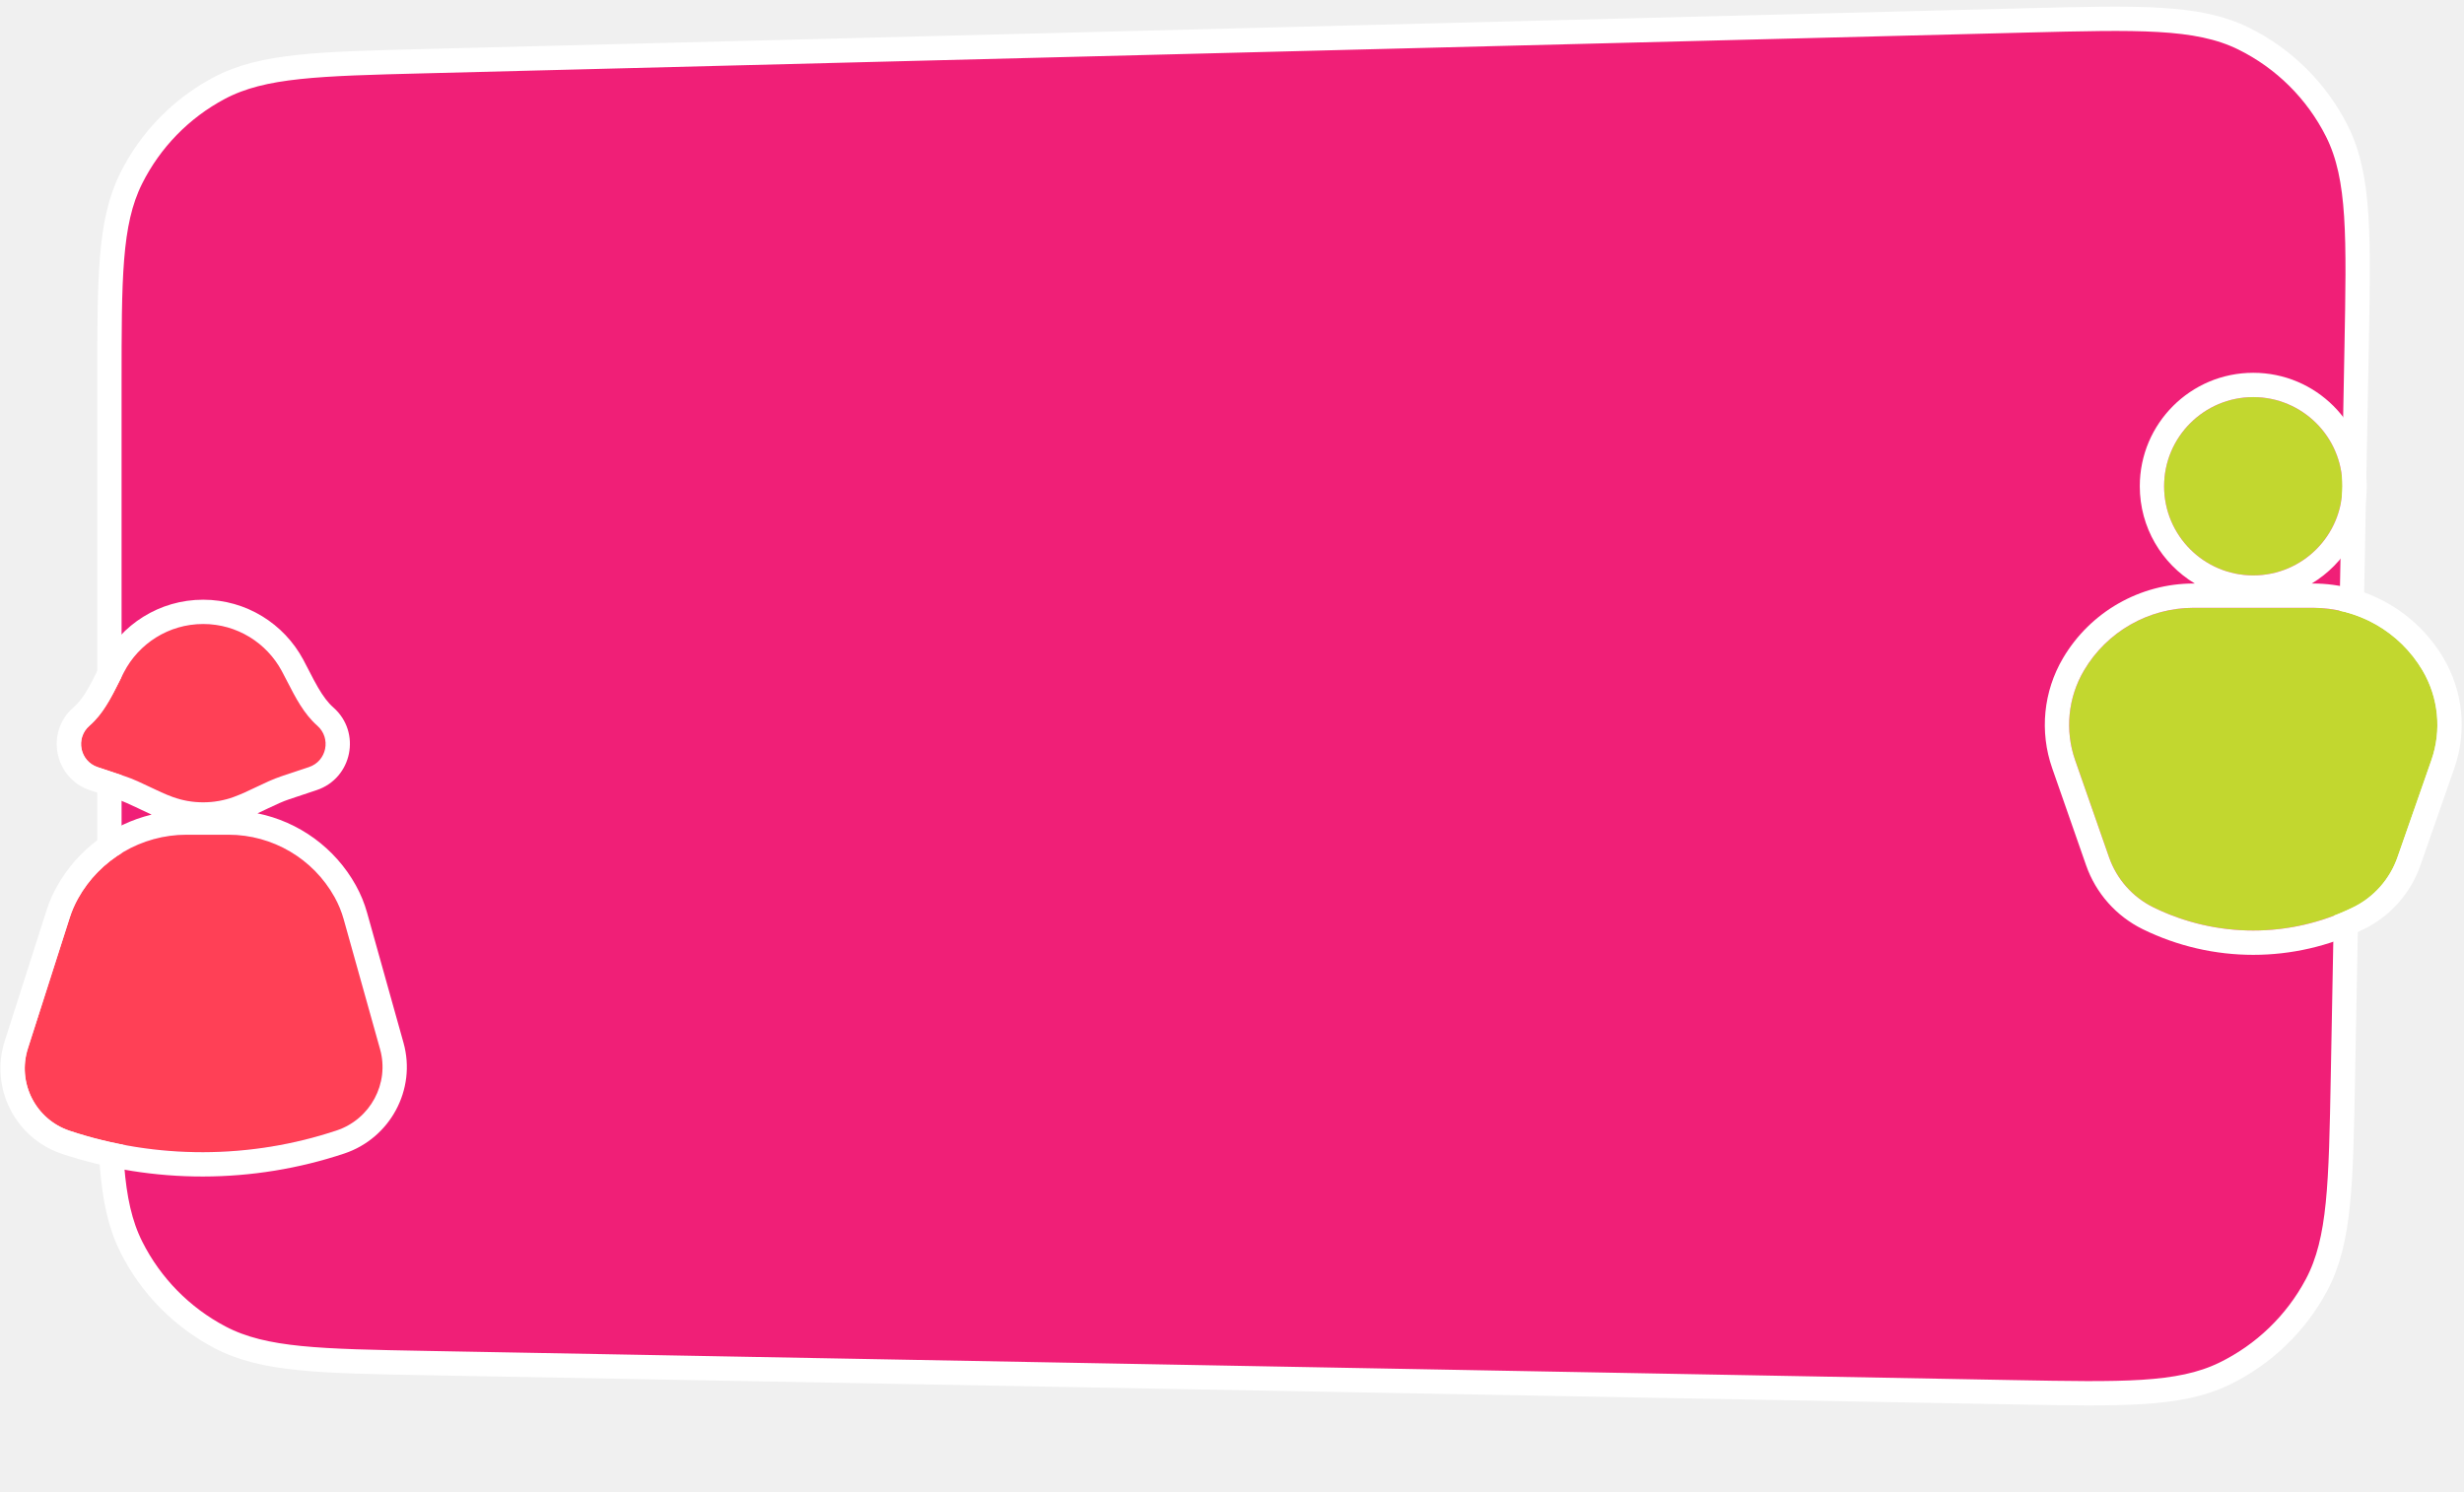
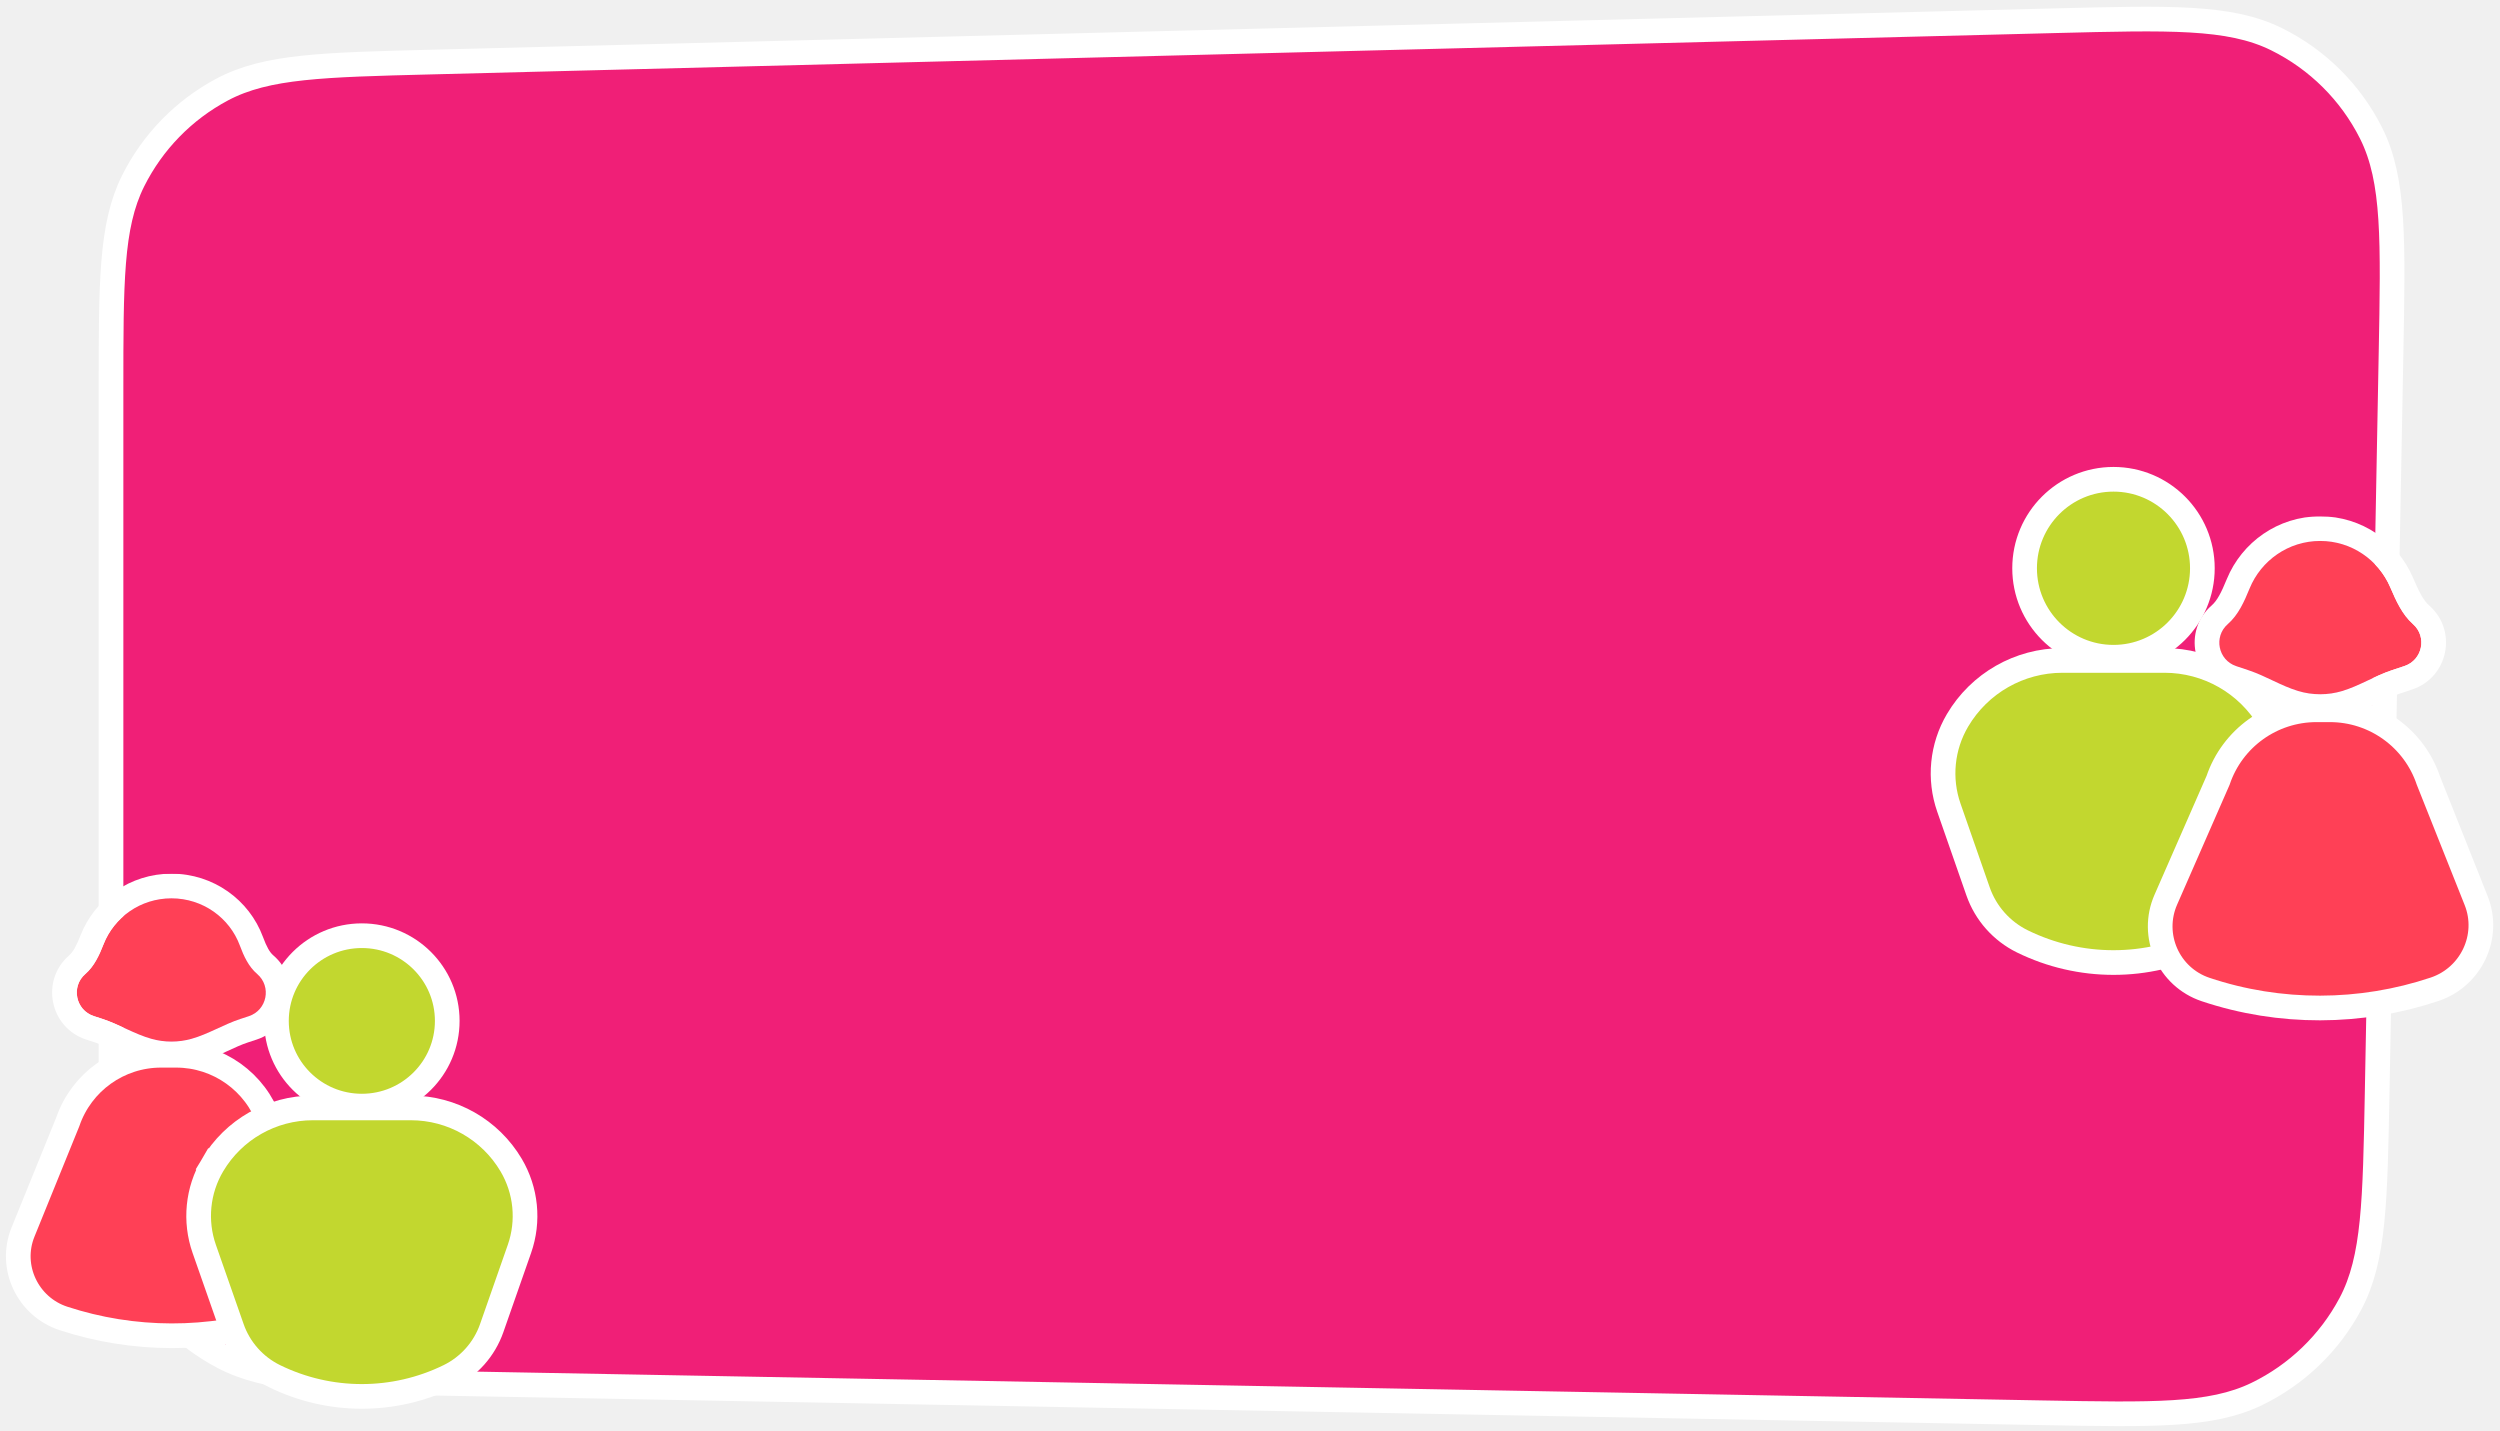
- <svg xmlns="http://www.w3.org/2000/svg" width="304" height="184" viewBox="0 0 304 184" fill="none">
+ <svg xmlns="http://www.w3.org/2000/svg" width="304" height="174" viewBox="0 0 304 174" fill="none">
  <path d="M16.192 21.994C14.804 24.77 14.146 27.894 13.822 31.903C13.5 35.881 13.5 40.857 13.5 47.366V47.435V128.3V128.369C13.5 134.92 13.5 139.928 13.824 143.929C14.151 147.962 14.815 151.102 16.216 153.889C18.605 158.643 22.422 162.531 27.132 165.007C29.892 166.459 33.019 167.18 37.046 167.581C41.041 167.979 46.047 168.071 52.597 168.192L52.666 168.193L248.44 171.794L248.509 171.795C255.167 171.918 260.256 172.011 264.323 171.754C268.422 171.495 271.616 170.875 274.455 169.494C279.296 167.139 283.268 163.312 285.801 158.561C287.287 155.776 288.025 152.607 288.437 148.52C288.845 144.466 288.94 139.378 289.065 132.719L289.066 132.65L290.746 43.158L290.748 43.086C290.878 36.154 290.977 30.858 290.706 26.637C290.433 22.385 289.778 19.085 288.317 16.179C285.83 11.23 281.798 7.225 276.832 4.771C273.917 3.33 270.612 2.697 266.358 2.452C262.136 2.209 256.841 2.344 249.91 2.52L249.838 2.522L52.385 7.548L52.316 7.55C45.808 7.715 40.834 7.842 36.866 8.265C32.866 8.691 29.76 9.428 27.02 10.886C22.345 13.374 18.56 17.257 16.192 21.994Z" fill="#F01F77" stroke="white" stroke-width="3" />
-   <path d="M34.759 82.792C36.04 85.171 37.124 87.767 39.152 89.552C40.888 91.082 40.313 93.918 38.118 94.65L34.758 95.77C32.712 96.452 30.845 97.609 28.817 98.344C27.647 98.769 26.384 99 25.067 99C23.75 99 22.488 98.769 21.317 98.344C19.291 97.609 17.423 96.452 15.378 95.77L12.052 94.662C9.849 93.927 9.28 91.076 11.033 89.552C13.02 87.824 14.08 85.296 15.289 82.957C17.117 79.419 20.81 77 25.067 77C29.259 77 32.902 79.344 34.759 82.792Z" fill="#FF4056" />
-   <path d="M9.619 110.885C12.323 106.018 17.453 103 23.02 103H28.184C33.626 103 38.639 105.95 41.281 110.706C41.759 111.566 42.134 112.478 42.399 113.425L46.894 129.478C48.073 133.69 45.68 138.107 41.531 139.49C30.885 143.038 19.245 143.082 8.6 139.533C4.388 138.129 2.088 133.599 3.442 129.37L8.611 113.215C8.87 112.407 9.207 111.627 9.619 110.885Z" fill="#FF4056" />
-   <path fill-rule="evenodd" clip-rule="evenodd" d="M41.134 87.301C44.608 90.359 43.457 96.032 39.066 97.496L35.707 98.616C34.884 98.89 34.062 99.272 33.075 99.744C33.01 99.775 32.944 99.806 32.878 99.838C32.53 100.004 32.159 100.182 31.77 100.361C36.861 101.396 41.324 104.605 43.904 109.249C44.495 110.314 44.96 111.444 45.288 112.616L49.783 128.669C51.401 134.45 48.12 140.456 42.479 142.336C31.226 146.087 18.92 146.136 7.651 142.379C1.881 140.456 -1.27 134.249 0.584 128.456L5.754 112.3C6.073 111.304 6.489 110.342 6.997 109.428C9.515 104.896 13.791 101.705 18.705 100.515C18.192 100.286 17.706 100.053 17.257 99.838C17.191 99.806 17.125 99.775 17.061 99.744C16.073 99.272 15.252 98.89 14.429 98.616L11.104 97.508C6.697 96.039 5.559 90.336 9.064 87.288C10.26 86.248 10.975 84.832 11.988 82.829C12.186 82.436 12.396 82.02 12.624 81.58C14.947 77.084 19.645 74 25.067 74C30.406 74 35.041 76.989 37.4 81.37C37.698 81.923 37.949 82.411 38.184 82.87C38.541 83.567 38.864 84.195 39.264 84.879C39.869 85.913 40.458 86.705 41.134 87.301ZM35.456 84.127C35.226 83.679 34.996 83.232 34.759 82.792C32.902 79.344 29.259 77 25.067 77C20.81 77 17.117 79.419 15.289 82.957C15.102 83.319 14.918 83.685 14.735 84.052C13.73 86.059 12.712 88.091 11.033 89.552C9.28 91.076 9.849 93.927 12.053 94.662L15.378 95.77C16.46 96.131 17.493 96.625 18.526 97.119C19.445 97.559 20.363 97.998 21.317 98.344C22.488 98.769 23.75 99 25.067 99C26.384 99 27.647 98.769 28.818 98.344C29.772 97.998 30.691 97.559 31.609 97.119C32.642 96.625 33.675 96.131 34.758 95.77L38.118 94.65C40.313 93.918 40.888 91.082 39.152 89.552C37.499 88.097 36.473 86.103 35.456 84.127ZM23.02 103C17.453 103 12.323 106.018 9.619 110.885C9.207 111.627 8.87 112.407 8.611 113.215L3.442 129.37C2.088 133.599 4.388 138.129 8.6 139.533C19.245 143.082 30.885 143.038 41.531 139.49C45.68 138.107 48.073 133.69 46.894 129.478L42.399 113.425C42.134 112.478 41.759 111.566 41.281 110.706C38.639 105.95 33.626 103 28.185 103H23.02Z" fill="white" />
-   <path d="M257.119 82.721C259.946 77.936 265.09 75 270.648 75H285.352C290.91 75 296.054 77.936 298.881 82.721C300.859 86.069 301.261 90.118 299.979 93.789L295.793 105.78C294.849 108.484 292.878 110.707 290.307 111.967C282.543 115.773 273.457 115.773 265.693 111.967C263.122 110.707 261.151 108.484 260.207 105.78L256.021 93.789C254.739 90.118 255.141 86.069 257.119 82.721Z" fill="#C2D72F" />
-   <path d="M289 60C289 66.075 284.075 71 278 71C271.925 71 267 66.075 267 60C267 53.925 271.925 49 278 49C284.075 49 289 53.925 289 60Z" fill="#C2D72F" />
-   <path fill-rule="evenodd" clip-rule="evenodd" d="M285.215 72H285.352C291.971 72 298.098 75.496 301.464 81.195C303.891 85.303 304.384 90.272 302.812 94.777L298.626 106.769C297.422 110.218 294.907 113.053 291.627 114.661C283.031 118.875 272.969 118.875 264.373 114.661C261.093 113.053 258.578 110.218 257.374 106.769L253.188 94.777C251.616 90.272 252.109 85.303 254.536 81.195C257.902 75.496 264.029 72 270.648 72H270.785C266.719 69.55 264 65.093 264 60C264 52.268 270.268 46 278 46C285.732 46 292 52.268 292 60C292 65.093 289.281 69.55 285.215 72ZM278 71C284.075 71 289 66.075 289 60C289 53.925 284.075 49 278 49C271.925 49 267 53.925 267 60C267 66.075 271.925 71 278 71ZM270.648 75C265.09 75 259.946 77.936 257.119 82.721C255.141 86.069 254.739 90.118 256.021 93.789L260.207 105.78C261.151 108.484 263.122 110.707 265.693 111.967C273.457 115.773 282.543 115.773 290.307 111.967C292.878 110.707 294.849 108.484 295.793 105.78L299.979 93.789C301.261 90.118 300.859 86.069 298.881 82.721C296.054 77.936 290.91 75 285.352 75H270.648Z" fill="white" />
+   <mask id="path-2-outside-1_3107_3407" maskUnits="userSpaceOnUse" x="6.32" y="106.238" width="30" height="24" fill="black">
+     <rect fill="white" x="6.32" y="106.238" width="30" height="24" />
+     <path fill-rule="evenodd" clip-rule="evenodd" d="M12.591 114.821C12.07 116.156 11.458 117.5 10.375 118.438C8.615 119.965 9.191 122.828 11.405 123.555L12.474 123.906C14.505 124.573 16.364 125.747 18.423 126.323C19.193 126.539 20.007 126.655 20.848 126.655C21.689 126.655 22.502 126.539 23.273 126.323C25.331 125.747 27.19 124.573 29.221 123.907L30.254 123.567C32.476 122.838 33.046 119.959 31.27 118.438C30.226 117.544 29.636 116.256 29.16 114.967C27.924 111.625 24.669 109.238 20.848 109.238C17.082 109.238 13.867 111.556 12.591 114.821Z" />
+   </mask>
+   <path fill-rule="evenodd" clip-rule="evenodd" d="M12.591 114.821C12.07 116.156 11.458 117.5 10.375 118.438C8.615 119.965 9.191 122.828 11.405 123.555L12.474 123.906C14.505 124.573 16.364 125.747 18.423 126.323C19.193 126.539 20.007 126.655 20.848 126.655C21.689 126.655 22.502 126.539 23.273 126.323C25.331 125.747 27.19 124.573 29.221 123.907L30.254 123.567C32.476 122.838 33.046 119.959 31.27 118.438C30.226 117.544 29.636 116.256 29.16 114.967C27.924 111.625 24.669 109.238 20.848 109.238C17.082 109.238 13.867 111.556 12.591 114.821Z" fill="#FF4056" />
+   <path d="M11.405 123.555L10.469 126.406L11.405 123.555ZM30.254 123.567L31.19 126.418L30.254 123.567ZM29.16 114.967L31.973 113.926L29.16 114.967ZM12.474 123.906L13.41 121.056L12.474 123.906ZM23.273 126.323L22.463 123.435L23.273 126.323ZM29.221 123.907L30.156 126.757L29.221 123.907ZM10.375 118.438L12.341 120.705L10.375 118.438ZM12.591 114.821L9.797 113.73L12.591 114.821ZM12.341 120.705L12.341 120.705L10.469 126.406C6.041 124.952 4.889 119.225 8.41 116.172L12.341 120.705ZM12.341 120.705L13.41 121.056L11.539 126.757L10.469 126.406L12.341 120.705ZM19.232 123.435C19.741 123.577 20.283 123.655 20.848 123.655V129.655C19.731 129.655 18.645 129.501 17.613 129.212L19.232 123.435ZM20.848 123.655C21.413 123.655 21.954 123.577 22.463 123.435L24.082 129.212C23.051 129.501 21.965 129.655 20.848 129.655V123.655ZM28.285 121.056L29.319 120.717L31.19 126.418L30.156 126.757L28.285 121.056ZM29.319 120.717L29.319 120.717L33.221 116.159C36.774 119.202 35.634 124.959 31.19 126.418L29.319 120.717ZM26.346 116.007C25.54 113.827 23.396 112.238 20.848 112.238V106.238C25.941 106.238 30.308 109.423 31.973 113.926L26.346 116.007ZM20.848 112.238C18.337 112.238 16.218 113.781 15.386 115.913L9.797 113.73C11.515 109.331 15.828 106.238 20.848 106.238V112.238ZM29.319 120.717C27.648 119.287 26.844 117.354 26.346 116.007L31.973 113.926C32.429 115.157 32.804 115.802 33.221 116.159L29.319 120.717ZM13.41 121.056C14.624 121.455 15.773 122.001 16.692 122.423C17.676 122.876 18.459 123.218 19.232 123.435L17.613 129.212C16.328 128.852 15.152 128.319 14.185 127.874C13.151 127.399 12.355 127.025 11.539 126.757L13.41 121.056ZM22.463 123.435C23.237 123.218 24.02 122.876 25.004 122.423C25.922 122.001 27.07 121.455 28.285 121.056L30.156 126.757C29.34 127.025 28.544 127.399 27.511 127.874C26.543 128.319 25.367 128.852 24.082 129.212L22.463 123.435ZM8.41 116.172C8.884 115.761 9.28 115.052 9.797 113.73L15.386 115.913C14.86 117.259 14.031 119.239 12.341 120.705L8.41 116.172Z" fill="white" mask="url(#path-2-outside-1_3107_3407)" />
+   <path d="M21.419 128.32C26.534 128.32 31.083 131.565 32.75 136.396L38.703 149.718C40.597 153.957 38.407 158.903 33.996 160.351C25.486 163.144 16.211 163.109 7.709 160.318C3.374 158.896 1.07 154.075 2.8 149.817L8.241 136.421C9.901 131.577 14.457 128.32 19.581 128.32H21.419Z" fill="#FF4056" stroke="white" stroke-width="3" />
+   <path d="M25.85 141.668L27.14 142.433L25.85 141.668C28.4 137.363 33.032 134.723 38.036 134.723H49.964C54.968 134.723 59.6 137.363 62.151 141.668C63.977 144.751 64.348 148.484 63.164 151.866L59.792 161.499C58.896 164.059 57.028 166.162 54.592 167.353C47.908 170.62 40.092 170.62 33.409 167.353C30.972 166.162 29.104 164.059 28.208 161.499L24.836 151.866C23.652 148.484 24.023 144.751 25.85 141.668Z" fill="#C2D72F" stroke="white" stroke-width="3" />
+   <path d="M44 134.503C38.269 134.503 33.615 129.868 33.615 124.142C33.615 118.416 38.269 113.781 44 113.781C49.731 113.781 54.385 118.416 54.385 124.142C54.385 129.868 49.731 134.503 44 134.503Z" fill="#C2D72F" stroke="white" stroke-width="3" />
+   <path d="M250.792 80.309C245.551 80.309 240.7 83.079 238.036 87.593C236.14 90.806 235.755 94.691 236.984 98.214L240.53 108.387C241.457 111.046 243.395 113.232 245.922 114.473C252.909 117.902 261.091 117.902 268.078 114.473C270.606 113.232 272.543 111.046 273.47 108.387L277.016 98.214C278.245 94.691 277.86 90.806 275.964 87.593C273.3 83.079 268.449 80.309 263.208 80.309H250.792Z" fill="#C2D72F" stroke="white" stroke-width="3" />
+   <path d="M257 79.92C262.971 79.92 267.808 75.074 267.808 69.101C267.808 63.127 262.971 58.281 257 58.281C251.029 58.281 246.192 63.127 246.192 69.101C246.192 75.074 251.029 79.92 257 79.92Z" fill="#C2D72F" stroke="white" stroke-width="3" />
+   <mask id="path-9-outside-2_3107_3407" maskUnits="userSpaceOnUse" x="265.871" y="62.781" width="32" height="25" fill="black">
+     <rect fill="white" x="265.871" y="62.781" width="32" height="25" />
+     <path fill-rule="evenodd" clip-rule="evenodd" d="M290.651 71.404C291.354 73.036 292.09 74.717 293.422 75.895C295.151 77.425 294.576 80.253 292.386 80.986L290.797 81.519C288.747 82.206 286.877 83.403 284.807 84.028C283.961 84.283 283.064 84.42 282.135 84.42C281.206 84.42 280.309 84.283 279.463 84.028C277.394 83.403 275.524 82.206 273.474 81.519L271.919 80.998C269.722 80.262 269.153 77.419 270.898 75.895C272.191 74.765 272.905 73.143 273.556 71.554C274.944 68.166 278.263 65.781 282.135 65.781C285.95 65.781 289.227 68.096 290.651 71.404Z" />
+   </mask>
+   <path fill-rule="evenodd" clip-rule="evenodd" d="M290.651 71.404C291.354 73.036 292.09 74.717 293.422 75.895C295.151 77.425 294.576 80.253 292.386 80.986L290.797 81.519C288.747 82.206 286.877 83.403 284.807 84.028C283.961 84.283 283.064 84.42 282.135 84.42C281.206 84.42 280.309 84.283 279.463 84.028C277.394 83.403 275.524 82.206 273.474 81.519L271.919 80.998C269.722 80.262 269.153 77.419 270.898 75.895C272.191 74.765 272.905 73.143 273.556 71.554C274.944 68.166 278.263 65.781 282.135 65.781C285.95 65.781 289.227 68.096 290.651 71.404Z" fill="#FF4056" />
+   <path d="M292.386 80.986L291.434 78.142L292.386 80.986ZM271.919 80.998L270.966 83.843H270.966L271.919 80.998ZM270.898 75.895L268.924 73.635L268.924 73.635L270.898 75.895ZM273.556 71.554L270.78 70.417L273.556 71.554ZM290.797 81.519L289.844 78.674L290.797 81.519ZM273.474 81.519L272.521 84.364L273.474 81.519ZM293.422 75.895L295.41 73.648V73.648L293.422 75.895ZM290.651 71.404L293.407 70.217L290.651 71.404ZM291.434 78.142L291.434 78.142L293.339 83.831C297.718 82.365 298.868 76.708 295.41 73.648L291.434 78.142ZM291.434 78.142L289.844 78.674L291.75 84.364L293.339 83.831L291.434 78.142ZM283.94 81.156C283.372 81.327 282.767 81.42 282.135 81.42V87.42C283.361 87.42 284.55 87.239 285.674 86.9L283.94 81.156ZM282.135 81.42C281.503 81.42 280.898 81.327 280.33 81.156L278.597 86.9C279.721 87.239 280.909 87.42 282.135 87.42V81.42ZM274.427 78.674L272.872 78.154L270.966 83.843L272.521 84.364L274.427 78.674ZM272.872 78.154L272.872 78.154L268.924 73.635C265.434 76.685 266.572 82.371 270.966 83.843L272.872 78.154ZM276.332 72.692C277.277 70.385 279.529 68.781 282.135 68.781V62.781C276.997 62.781 272.612 65.948 270.78 70.417L276.332 72.692ZM282.135 68.781C284.703 68.781 286.926 70.337 287.896 72.59L293.407 70.217C291.528 65.854 287.197 62.781 282.135 62.781V68.781ZM272.872 78.154C274.77 76.496 275.707 74.218 276.332 72.692L270.78 70.417C270.103 72.068 269.612 73.035 268.924 73.635L272.872 78.154ZM289.844 78.674C288.617 79.085 287.464 79.642 286.53 80.083C285.533 80.553 284.735 80.916 283.94 81.156L285.674 86.9C286.949 86.515 288.121 85.966 289.089 85.51C290.12 85.024 290.927 84.639 291.75 84.364L289.844 78.674ZM280.33 81.156C279.536 80.916 278.738 80.553 277.741 80.083C276.807 79.643 275.654 79.085 274.427 78.674L272.521 84.364C273.344 84.639 274.151 85.024 275.182 85.51C276.15 85.966 277.321 86.515 278.597 86.9L280.33 81.156ZM295.41 73.648C294.663 72.988 294.156 71.958 293.407 70.217L287.896 72.59C288.552 74.114 289.518 76.447 291.434 78.142L295.41 73.648Z" fill="white" mask="url(#path-9-outside-2_3107_3407)" />
+   <path d="M281.681 86.309C276.262 86.309 271.45 89.765 269.717 94.894L263.362 109.405C261.454 113.762 263.696 118.817 268.206 120.327C277.212 123.344 287.054 123.307 296.053 120.293C300.485 118.808 302.84 113.881 301.099 109.508L295.292 94.918C293.566 89.776 288.747 86.309 283.319 86.309H281.681Z" fill="#FF4056" stroke="white" stroke-width="3" />
</svg>
